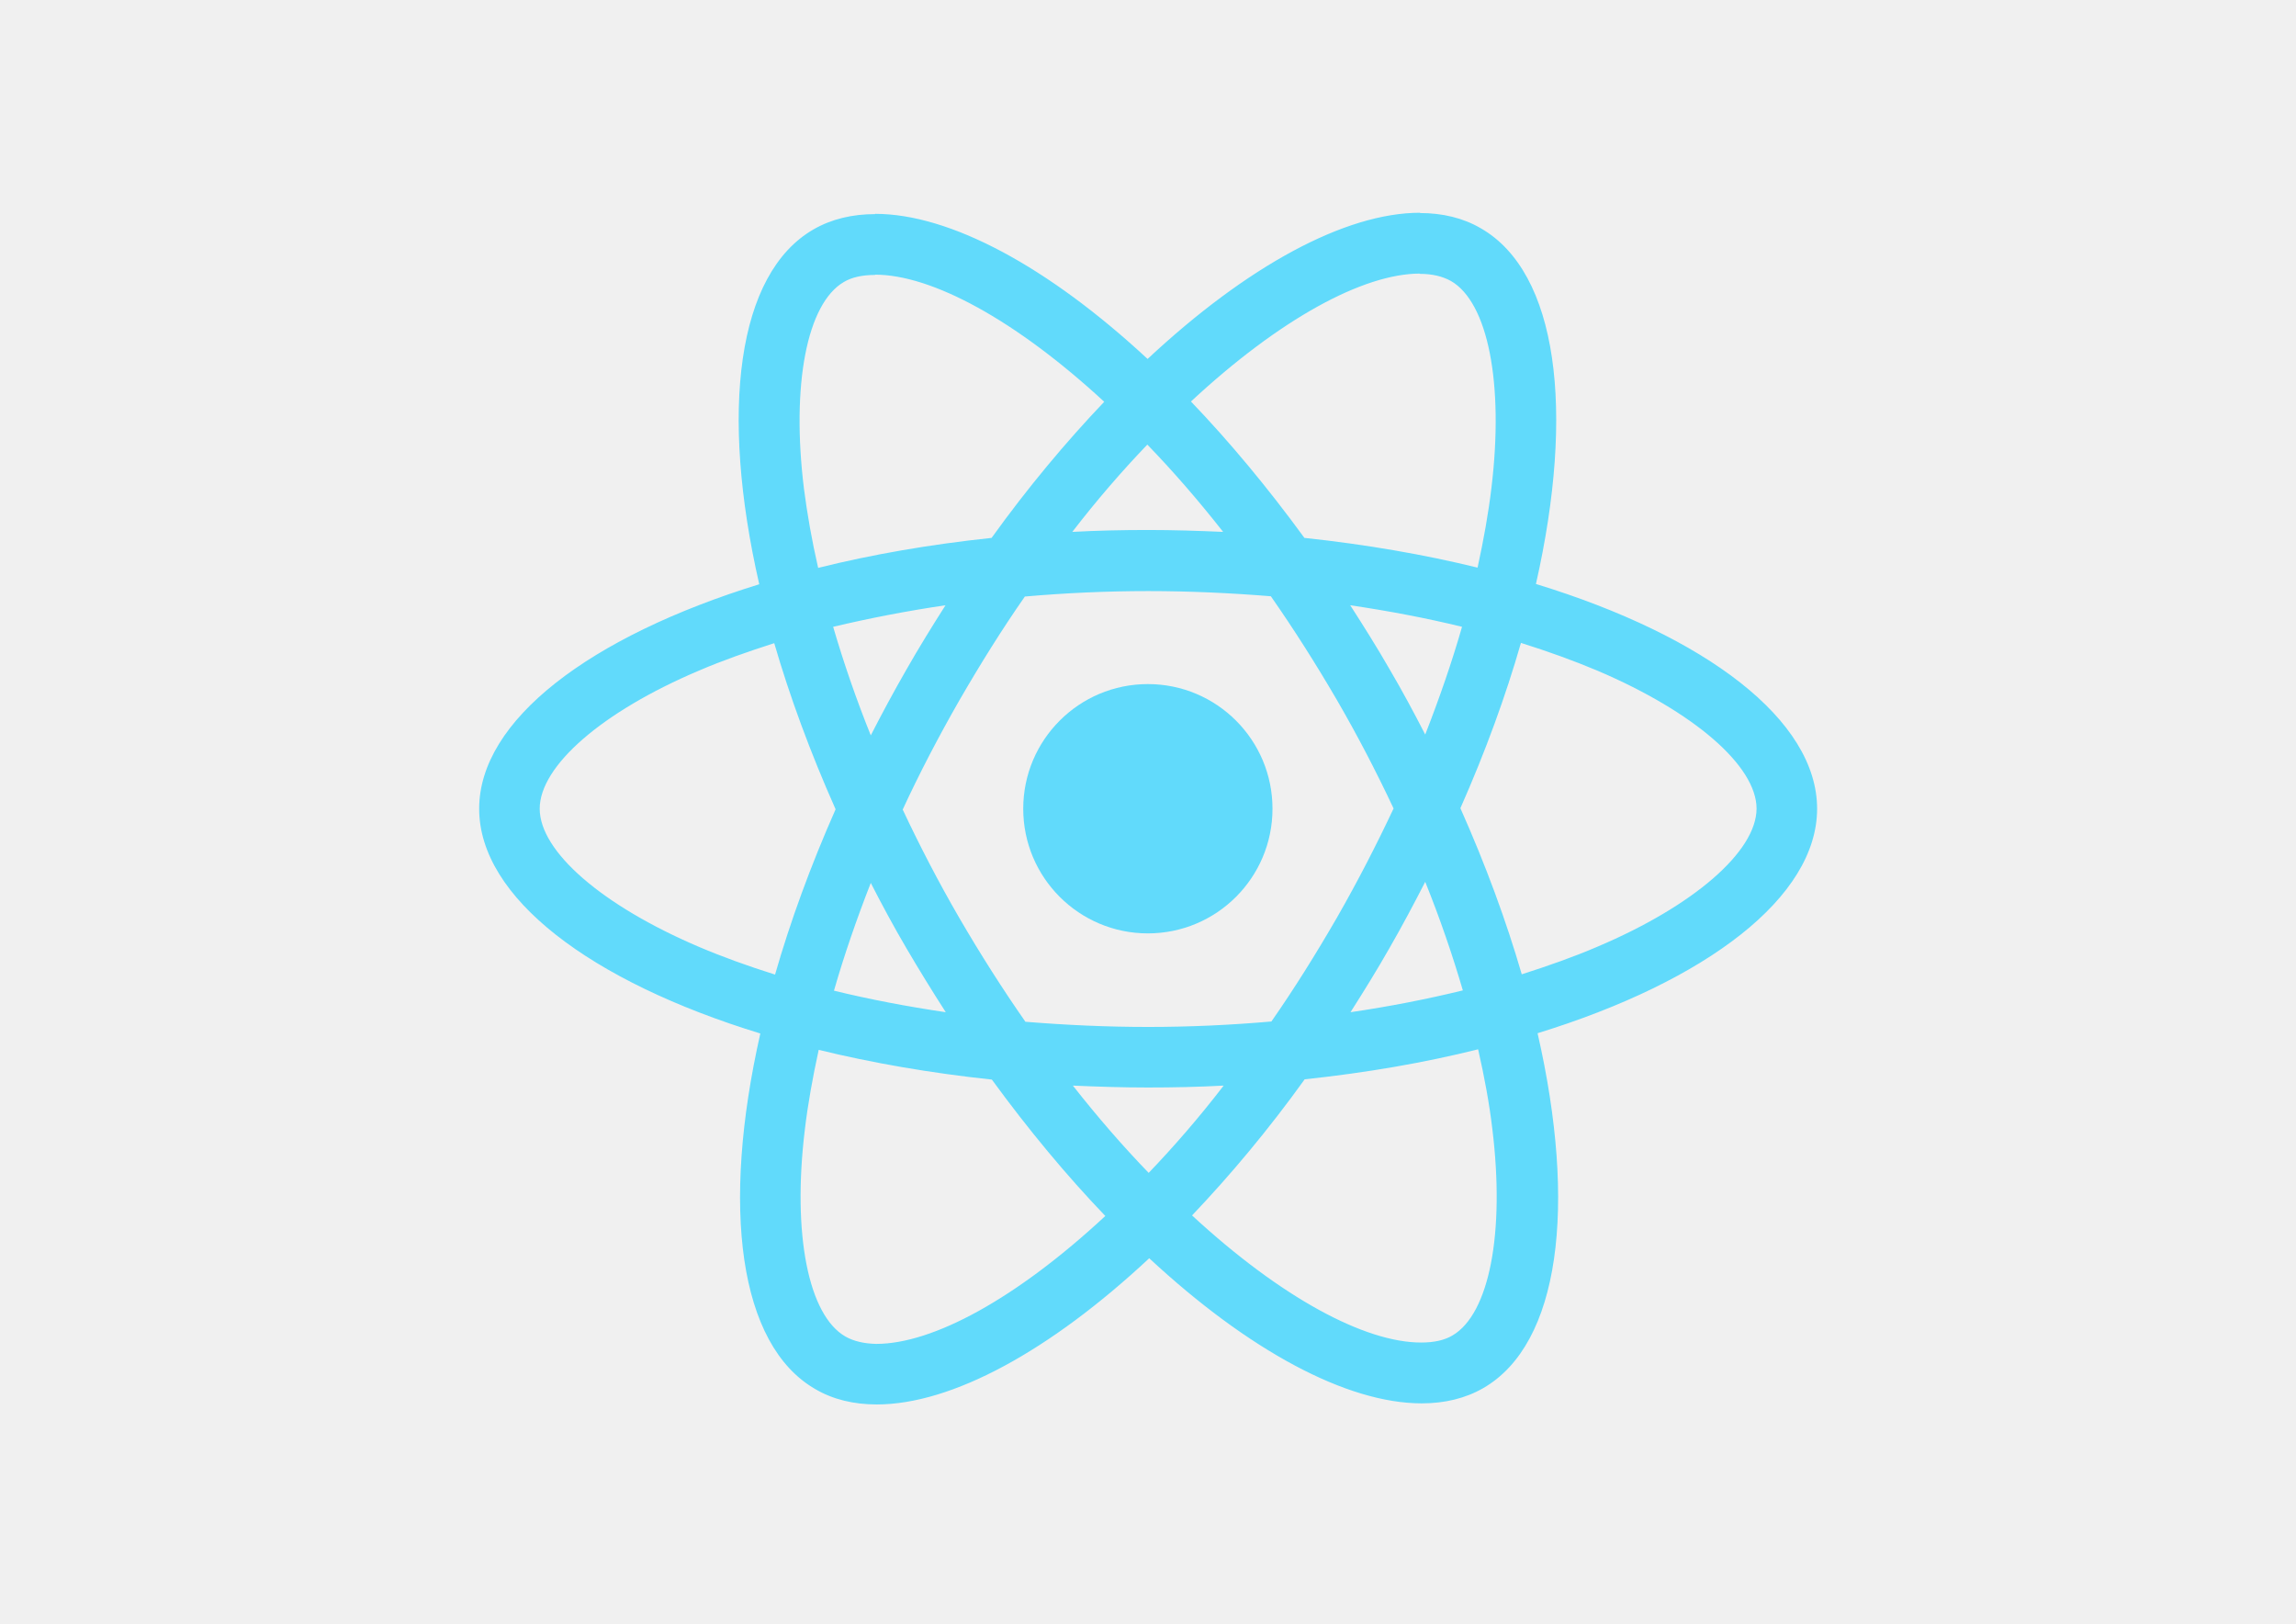
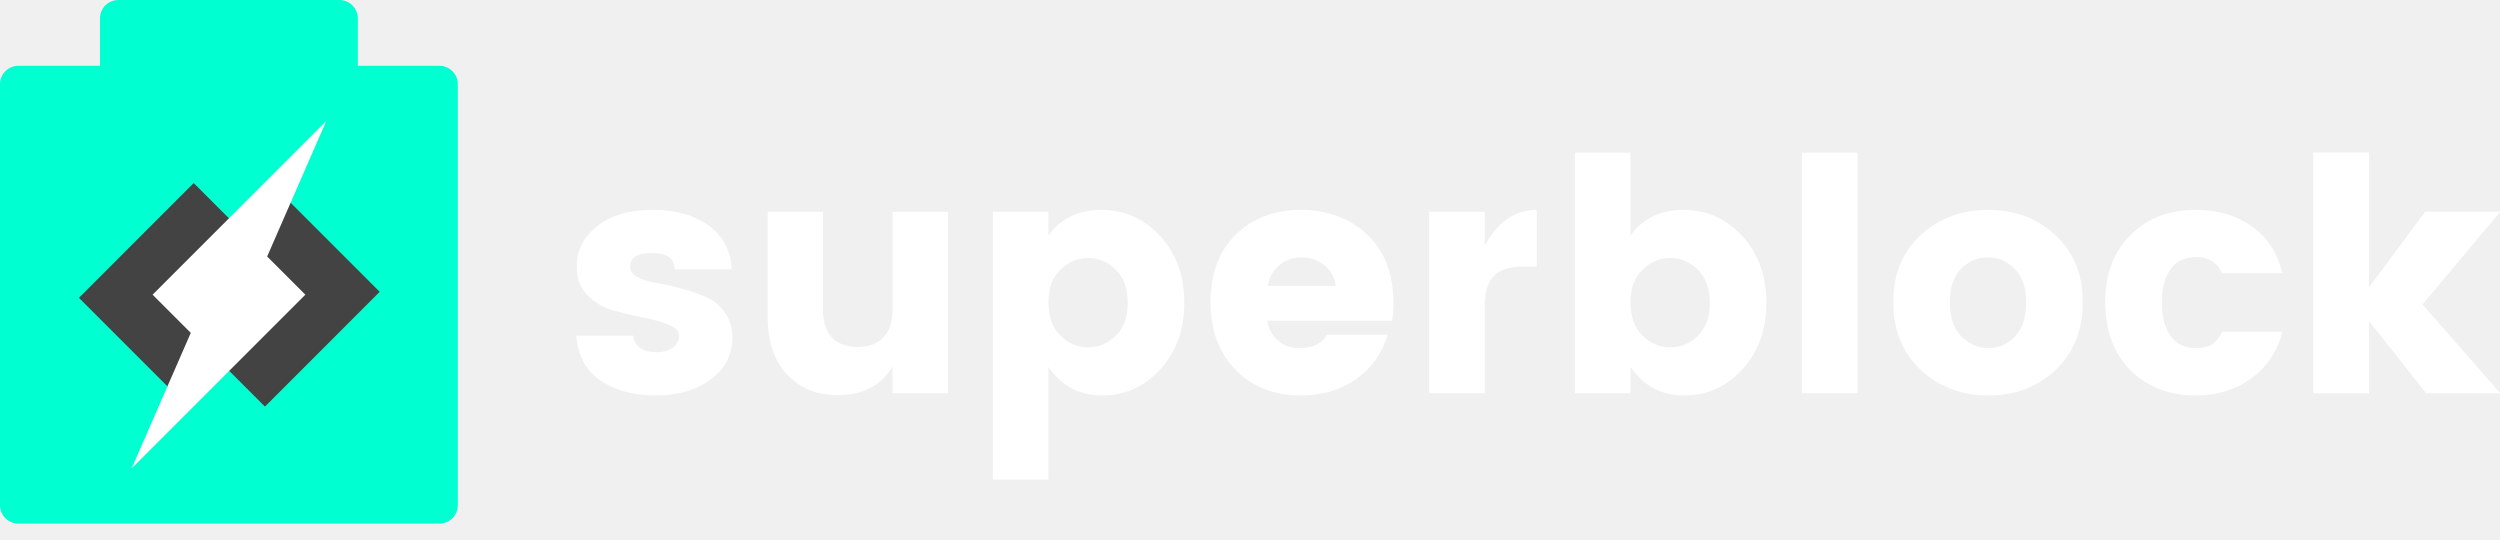
- <svg xmlns="http://www.w3.org/2000/svg" viewBox="0 0 841.9 595.3">
-   <g fill="#61DAFB">
-     <path d="M666.3 296.5c0-32.5-40.7-63.3-103.1-82.4 14.4-63.6 8-114.2-20.2-130.4-6.5-3.8-14.1-5.6-22.4-5.6v22.3c4.6 0 8.3.9 11.4 2.6 13.6 7.8 19.5 37.5 14.9 75.7-1.1 9.4-2.9 19.3-5.1 29.4-19.6-4.8-41-8.5-63.5-10.9-13.5-18.5-27.5-35.3-41.6-50 32.6-30.3 63.2-46.9 84-46.9V78c-27.5 0-63.5 19.6-99.9 53.6-36.4-33.8-72.4-53.2-99.9-53.2v22.3c20.7 0 51.4 16.5 84 46.6-14 14.7-28 31.4-41.3 49.9-22.6 2.4-44 6.1-63.6 11-2.3-10-4-19.7-5.2-29-4.7-38.2 1.1-67.9 14.6-75.8 3-1.8 6.9-2.6 11.5-2.6V78.5c-8.4 0-16 1.8-22.6 5.6-28.1 16.2-34.4 66.7-19.9 130.1-62.2 19.2-102.7 49.9-102.7 82.3 0 32.5 40.7 63.3 103.1 82.4-14.4 63.6-8 114.2 20.2 130.4 6.5 3.8 14.1 5.6 22.5 5.6 27.5 0 63.5-19.6 99.9-53.6 36.4 33.8 72.4 53.2 99.9 53.2 8.4 0 16-1.8 22.6-5.6 28.1-16.2 34.4-66.7 19.9-130.1 62-19.1 102.5-49.9 102.5-82.3zm-130.2-66.7c-3.7 12.9-8.3 26.2-13.5 39.5-4.1-8-8.4-16-13.1-24-4.6-8-9.5-15.8-14.4-23.4 14.2 2.1 27.9 4.7 41 7.9zm-45.8 106.5c-7.8 13.5-15.8 26.3-24.1 38.2-14.9 1.3-30 2-45.2 2-15.1 0-30.2-.7-45-1.9-8.3-11.9-16.4-24.6-24.2-38-7.6-13.1-14.5-26.4-20.8-39.8 6.2-13.4 13.2-26.8 20.7-39.9 7.8-13.5 15.8-26.3 24.1-38.2 14.9-1.3 30-2 45.2-2 15.1 0 30.2.7 45 1.9 8.3 11.9 16.4 24.6 24.2 38 7.6 13.1 14.5 26.4 20.8 39.8-6.3 13.4-13.2 26.8-20.7 39.9zm32.3-13c5.4 13.4 10 26.8 13.8 39.8-13.1 3.2-26.9 5.9-41.2 8 4.9-7.7 9.8-15.6 14.4-23.7 4.6-8 8.9-16.1 13-24.1zM421.2 430c-9.3-9.6-18.6-20.3-27.8-32 9 .4 18.2.7 27.5.7 9.4 0 18.7-.2 27.8-.7-9 11.7-18.3 22.4-27.5 32zm-74.4-58.9c-14.2-2.1-27.9-4.7-41-7.9 3.7-12.9 8.3-26.2 13.5-39.5 4.1 8 8.4 16 13.1 24 4.7 8 9.5 15.8 14.4 23.4zM420.7 163c9.3 9.6 18.6 20.3 27.8 32-9-.4-18.2-.7-27.5-.7-9.4 0-18.7.2-27.8.7 9-11.7 18.3-22.4 27.5-32zm-74 58.9c-4.9 7.7-9.8 15.6-14.4 23.7-4.6 8-8.9 16-13 24-5.4-13.4-10-26.8-13.8-39.8 13.1-3.1 26.9-5.8 41.2-7.9zm-90.5 125.2c-35.4-15.1-58.3-34.9-58.3-50.6 0-15.7 22.9-35.6 58.3-50.6 8.6-3.7 18-7 27.7-10.1 5.7 19.6 13.2 40 22.5 60.9-9.2 20.8-16.6 41.1-22.2 60.6-9.9-3.1-19.3-6.5-28-10.2zM310 490c-13.6-7.8-19.5-37.5-14.9-75.7 1.1-9.4 2.9-19.3 5.1-29.4 19.6 4.8 41 8.5 63.5 10.9 13.5 18.5 27.5 35.3 41.6 50-32.6 30.3-63.2 46.9-84 46.9-4.5-.1-8.3-1-11.3-2.7zm237.2-76.2c4.7 38.2-1.1 67.9-14.6 75.8-3 1.8-6.9 2.6-11.5 2.6-20.7 0-51.4-16.5-84-46.6 14-14.7 28-31.4 41.3-49.9 22.6-2.4 44-6.1 63.6-11 2.3 10.1 4.1 19.8 5.2 29.1zm38.5-66.7c-8.6 3.7-18 7-27.7 10.1-5.7-19.6-13.2-40-22.5-60.9 9.2-20.8 16.6-41.1 22.2-60.6 9.9 3.1 19.3 6.5 28.1 10.2 35.4 15.1 58.3 34.9 58.3 50.6-.1 15.7-23 35.6-58.4 50.6zM320.8 78.4z" />
-     <circle cx="420.9" cy="296.5" r="45.7" />
-     <path d="M520.5 78.1z" />
-   </g>
+ <svg xmlns="http://www.w3.org/2000/svg" width="153" height="33" viewBox="0 0 153 33" fill="none">
+   <path d="M7.246 0C6.624 0 6.119 0.505 6.119 1.127V4.026H1.127C0.505 4.026 0 4.53 0 5.153V30.916C0 31.539 0.505 32.044 1.127 32.044H26.891C27.513 32.044 28.018 31.539 28.018 30.916V5.153C28.018 4.53 27.513 4.026 26.891 4.026H21.899V1.127C21.899 0.505 21.395 0 20.772 0H7.246Z" fill="#00FFD1" />
+   <path d="M11.854 11.204L20.85 20.201L16.214 24.837L13.827 22.45L11.073 24.469L4.831 18.227L11.854 11.204Z" fill="#434343" />
+   <path d="M14.424 13.82L17.408 12.03L23.237 17.86L16.214 24.883L7.218 15.886L11.854 11.25L14.424 13.82Z" fill="#434343" />
+   <path d="M19.967 7.407L16.35 15.698L18.687 18.035L8.059 28.662L11.676 20.372C11.676 20.372 10.252 18.947 9.339 18.035L19.967 7.407Z" fill="white" />
+   <path d="M35.295 16.306C35.295 15.325 35.713 14.502 36.548 13.839C37.384 13.177 38.511 12.845 39.929 12.845C41.361 12.845 42.515 13.17 43.39 13.819C44.265 14.469 44.729 15.358 44.782 16.485H41.302C41.262 16.1 41.129 15.842 40.904 15.709C40.679 15.563 40.34 15.49 39.89 15.49C39.001 15.49 38.557 15.762 38.557 16.306C38.557 16.796 39.101 17.134 40.188 17.32C41.288 17.506 42.29 17.791 43.191 18.175C43.655 18.361 44.04 18.672 44.345 19.11C44.663 19.534 44.822 20.058 44.822 20.681C44.822 21.715 44.378 22.564 43.49 23.227C42.601 23.877 41.481 24.202 40.128 24.202C38.776 24.202 37.649 23.897 36.747 23.287C35.846 22.664 35.355 21.749 35.275 20.542H38.756C38.849 21.218 39.326 21.556 40.188 21.556C40.586 21.556 40.911 21.464 41.163 21.278C41.428 21.092 41.56 20.854 41.56 20.562C41.56 20.27 41.342 20.038 40.904 19.866C40.48 19.694 39.963 19.548 39.353 19.428C38.743 19.309 38.126 19.163 37.503 18.991C36.893 18.805 36.369 18.494 35.932 18.056C35.507 17.605 35.295 17.022 35.295 16.306Z" fill="white" />
+   <path d="M54.621 12.964H58.022V24.062H54.621V22.431C53.919 23.598 52.798 24.182 51.26 24.182C49.987 24.182 48.953 23.758 48.157 22.909C47.375 22.06 46.984 20.907 46.984 19.448V12.964H50.365V18.991C50.365 19.707 50.551 20.264 50.922 20.661C51.306 21.046 51.83 21.238 52.493 21.238C53.156 21.238 53.673 21.046 54.044 20.661C54.429 20.264 54.621 19.707 54.621 18.991V12.964Z" fill="white" />
+   <path d="M68.281 20.562C68.772 20.085 69.017 19.408 69.017 18.533C69.017 17.658 68.772 16.982 68.281 16.505C67.791 16.027 67.227 15.789 66.591 15.789C65.954 15.789 65.391 16.027 64.9 16.505C64.409 16.969 64.164 17.638 64.164 18.513C64.164 19.389 64.409 20.065 64.9 20.542C65.391 21.019 65.954 21.258 66.591 21.258C67.227 21.258 67.791 21.026 68.281 20.562ZM64.164 14.416C64.92 13.369 66.001 12.845 67.406 12.845C68.825 12.845 70.025 13.382 71.006 14.456C71.987 15.517 72.478 16.876 72.478 18.533C72.478 20.191 71.987 21.55 71.006 22.61C70.025 23.671 68.838 24.202 67.446 24.202C66.054 24.202 64.96 23.618 64.164 22.451V29.353H60.763V12.964H64.164V14.416Z" fill="white" />
+   <path d="M79.611 24.202C77.993 24.202 76.667 23.685 75.633 22.65C74.599 21.603 74.082 20.217 74.082 18.494C74.082 16.77 74.592 15.397 75.613 14.376C76.647 13.355 77.98 12.845 79.611 12.845C81.242 12.845 82.594 13.349 83.668 14.357C84.742 15.364 85.279 16.763 85.279 18.553C85.279 18.938 85.253 19.296 85.2 19.627H77.562C77.629 20.118 77.847 20.522 78.219 20.84C78.59 21.145 78.988 21.298 79.412 21.298C79.85 21.298 80.174 21.258 80.386 21.178C80.599 21.086 80.751 21 80.844 20.92C80.95 20.827 81.083 20.681 81.242 20.482H84.921C84.603 21.596 83.966 22.498 83.012 23.187C82.057 23.864 80.924 24.202 79.611 24.202ZM81.739 17.499C81.686 16.982 81.46 16.564 81.063 16.246C80.665 15.915 80.194 15.749 79.651 15.749C79.107 15.749 78.65 15.915 78.278 16.246C77.907 16.564 77.675 16.982 77.582 17.499H81.739Z" fill="white" />
+   <path d="M90.865 12.964V15.033C91.66 13.574 92.721 12.845 94.047 12.845V16.306H93.212C92.429 16.306 91.839 16.491 91.442 16.863C91.057 17.234 90.865 17.884 90.865 18.812V24.062H87.464V12.964H90.865Z" fill="white" />
+   <path d="M103.904 20.562C104.395 20.085 104.64 19.408 104.64 18.533C104.64 17.658 104.395 16.982 103.904 16.505C103.414 16.027 102.85 15.789 102.214 15.789C101.577 15.789 101.014 16.027 100.523 16.505C100.033 16.969 99.787 17.638 99.787 18.513C99.787 19.389 100.033 20.065 100.523 20.542C101.014 21.019 101.577 21.258 102.214 21.258C102.85 21.258 103.414 21.026 103.904 20.562ZM99.787 14.416C100.543 13.369 101.624 12.845 103.029 12.845C104.448 12.845 105.648 13.382 106.629 14.456C107.61 15.517 108.101 16.876 108.101 18.533C108.101 20.191 107.61 21.55 106.629 22.61C105.648 23.671 104.461 24.202 103.069 24.202C101.677 24.202 100.583 23.618 99.787 22.451V24.062H96.386V9.344H99.787V14.416Z" fill="white" />
+   <path d="M110.274 24.062V9.344H113.675V24.062H110.274Z" fill="white" />
+   <path d="M123.327 20.582C123.778 20.105 124.003 19.415 124.003 18.513C124.003 17.612 123.771 16.929 123.307 16.465C122.843 15.988 122.293 15.749 121.656 15.749C121.02 15.749 120.469 15.988 120.005 16.465C119.554 16.929 119.329 17.612 119.329 18.513C119.329 19.415 119.561 20.105 120.025 20.582C120.503 21.059 121.059 21.298 121.696 21.298C122.332 21.298 122.876 21.059 123.327 20.582ZM117.539 22.63C116.425 21.583 115.868 20.204 115.868 18.494C115.868 16.783 116.425 15.417 117.539 14.396C118.653 13.362 120.032 12.845 121.676 12.845C123.32 12.845 124.692 13.362 125.793 14.396C126.907 15.417 127.464 16.783 127.464 18.494C127.464 20.204 126.913 21.583 125.813 22.63C124.712 23.678 123.34 24.202 121.696 24.202C120.052 24.202 118.666 23.678 117.539 22.63Z" fill="white" />
+   <path d="M130.374 22.65C129.353 21.616 128.842 20.237 128.842 18.513C128.842 16.79 129.353 15.417 130.374 14.396C131.408 13.362 132.741 12.845 134.372 12.845C135.724 12.845 136.871 13.183 137.812 13.859C138.754 14.522 139.377 15.477 139.682 16.723H136.003C135.684 16.06 135.161 15.729 134.431 15.729C133.715 15.729 133.178 15.988 132.82 16.505C132.476 17.008 132.303 17.678 132.303 18.513C132.303 19.349 132.476 20.025 132.82 20.542C133.178 21.046 133.695 21.298 134.372 21.298C134.796 21.298 135.127 21.225 135.366 21.079C135.605 20.933 135.817 20.675 136.003 20.303H139.682C139.377 21.497 138.747 22.445 137.793 23.148C136.838 23.85 135.698 24.202 134.372 24.202C132.741 24.202 131.408 23.685 130.374 22.65Z" fill="white" />
+   <path d="M144.985 24.062H141.584V9.344H144.985V13.472V17.599L148.425 12.964H153L148.246 18.633L153 24.062H148.485L144.985 19.627V24.062Z" fill="white" />
+   <path d="M144.985 24.062H141.584V9.344H144.985V13.472V17.599L148.425 12.964H153L148.246 18.633L153 24.062H148.485L144.985 19.627V24.062Z" fill="white" />
</svg>
